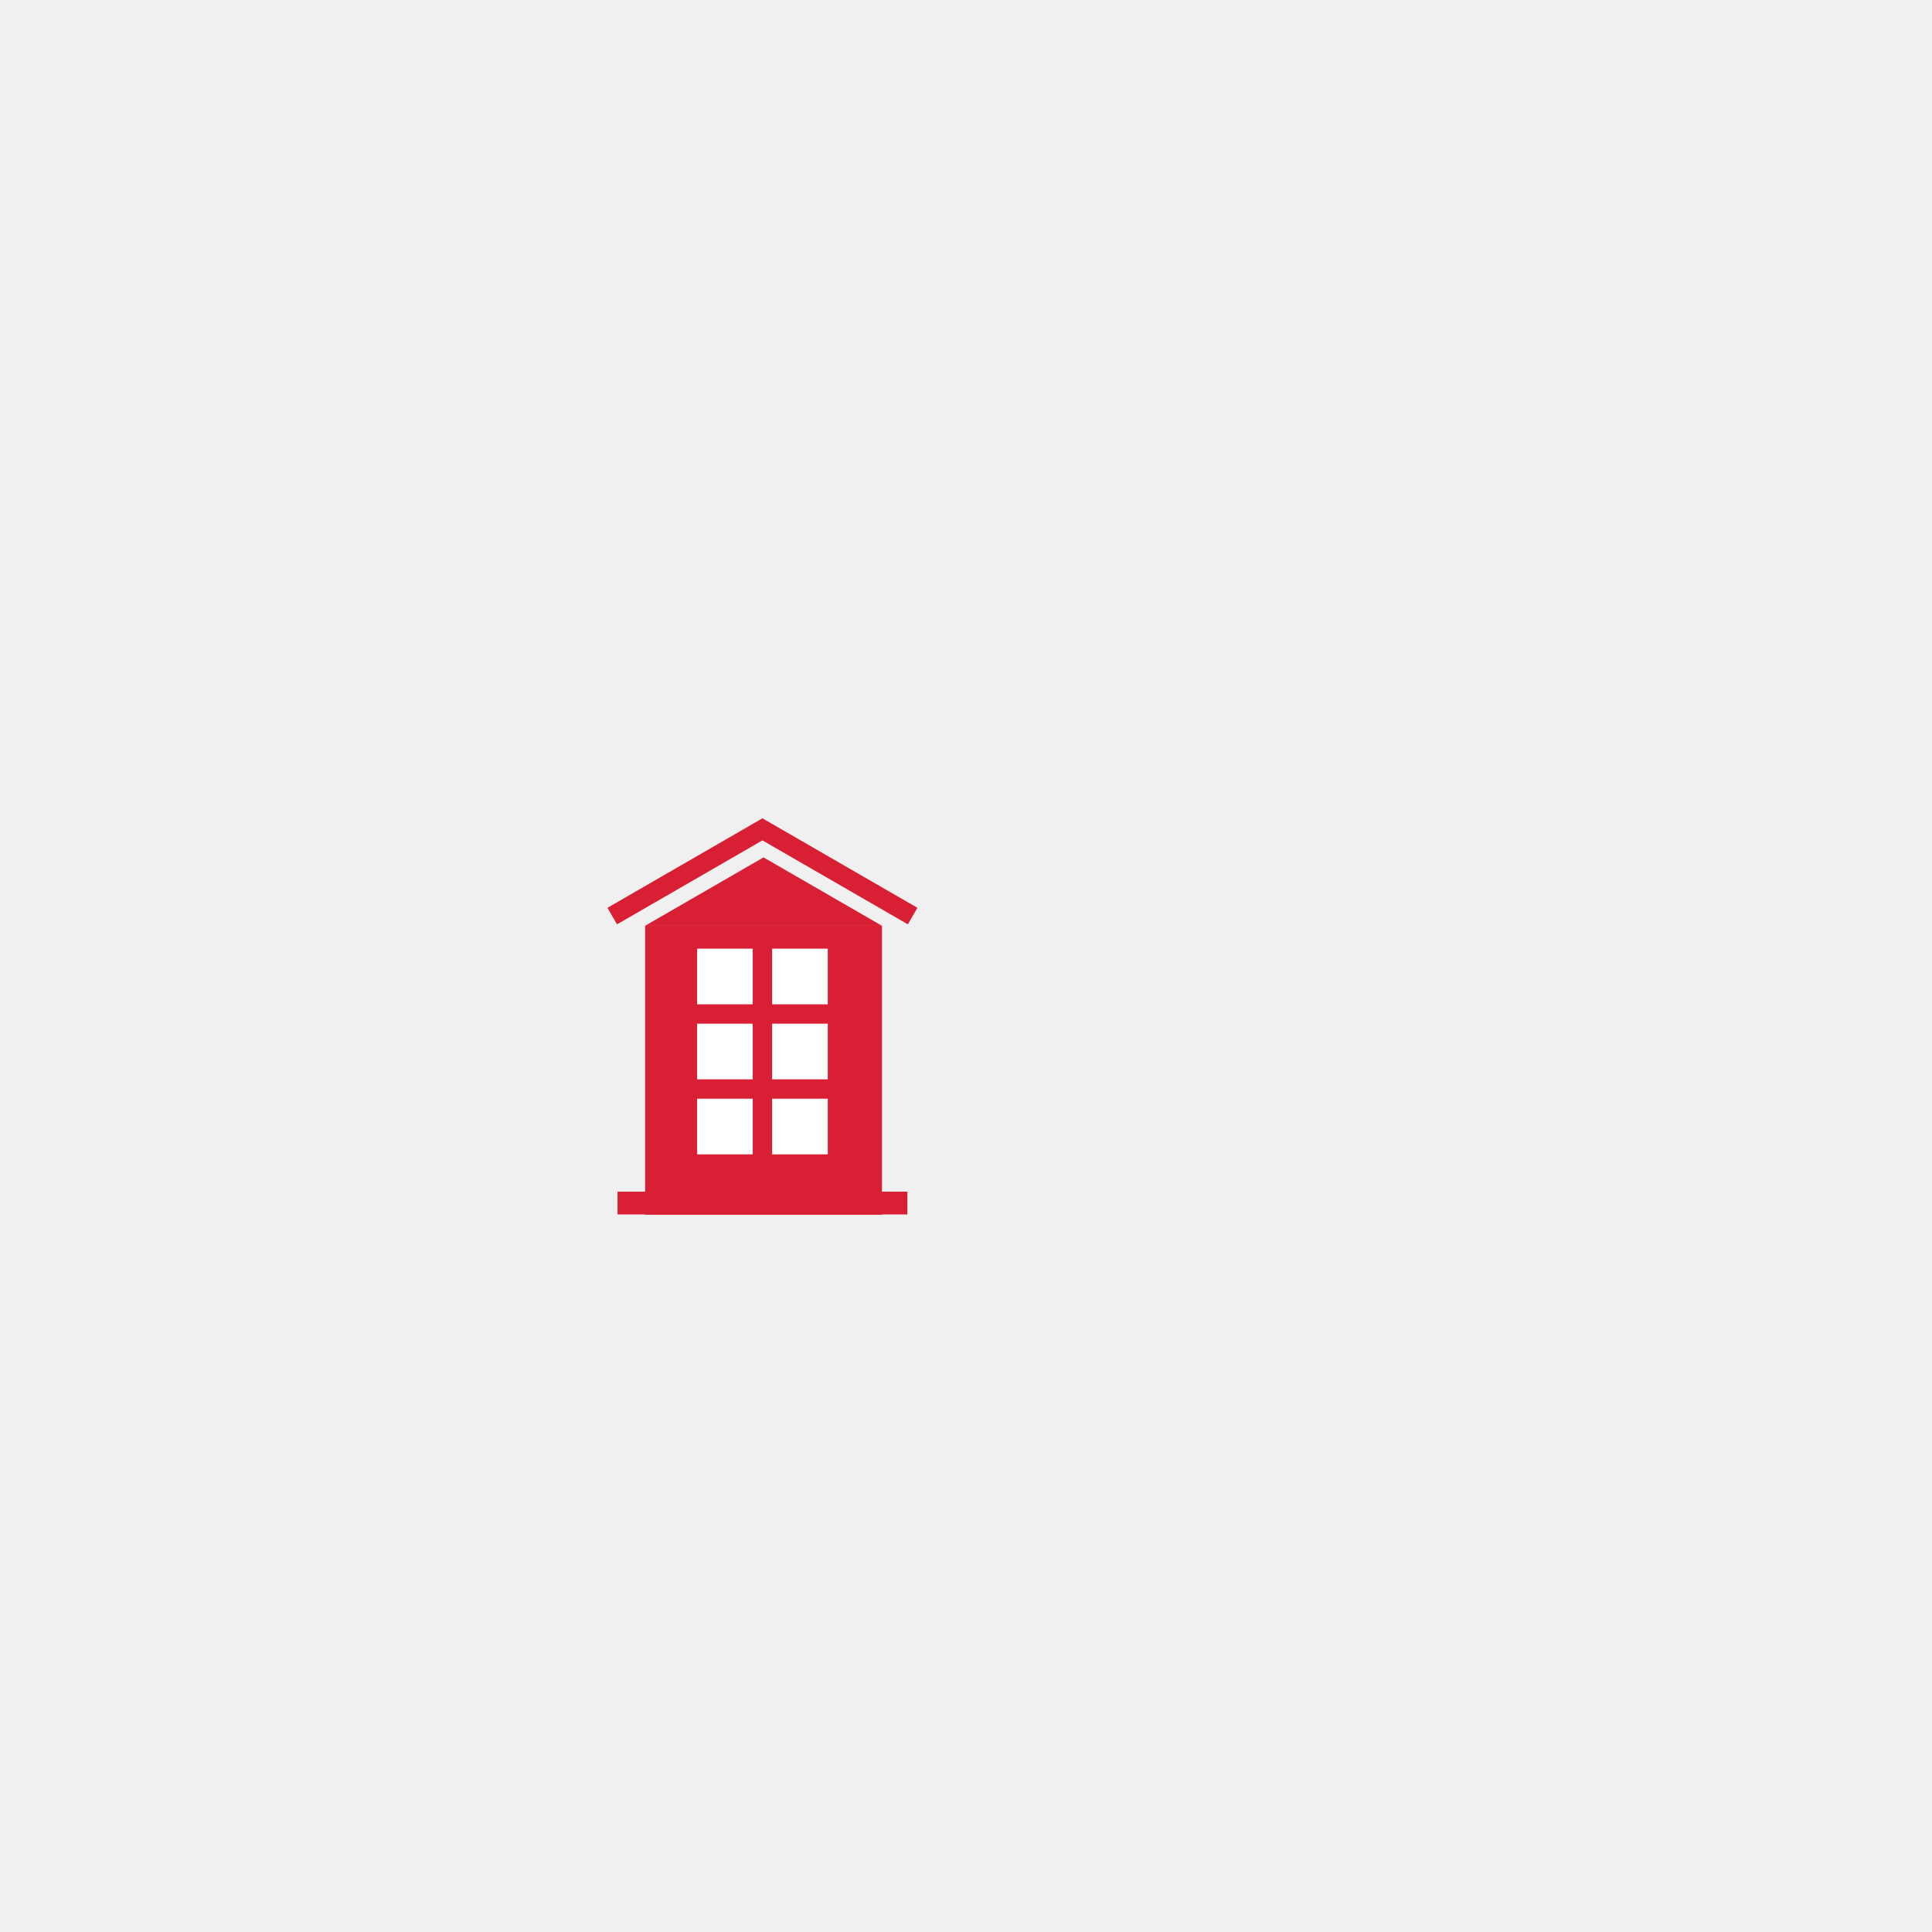
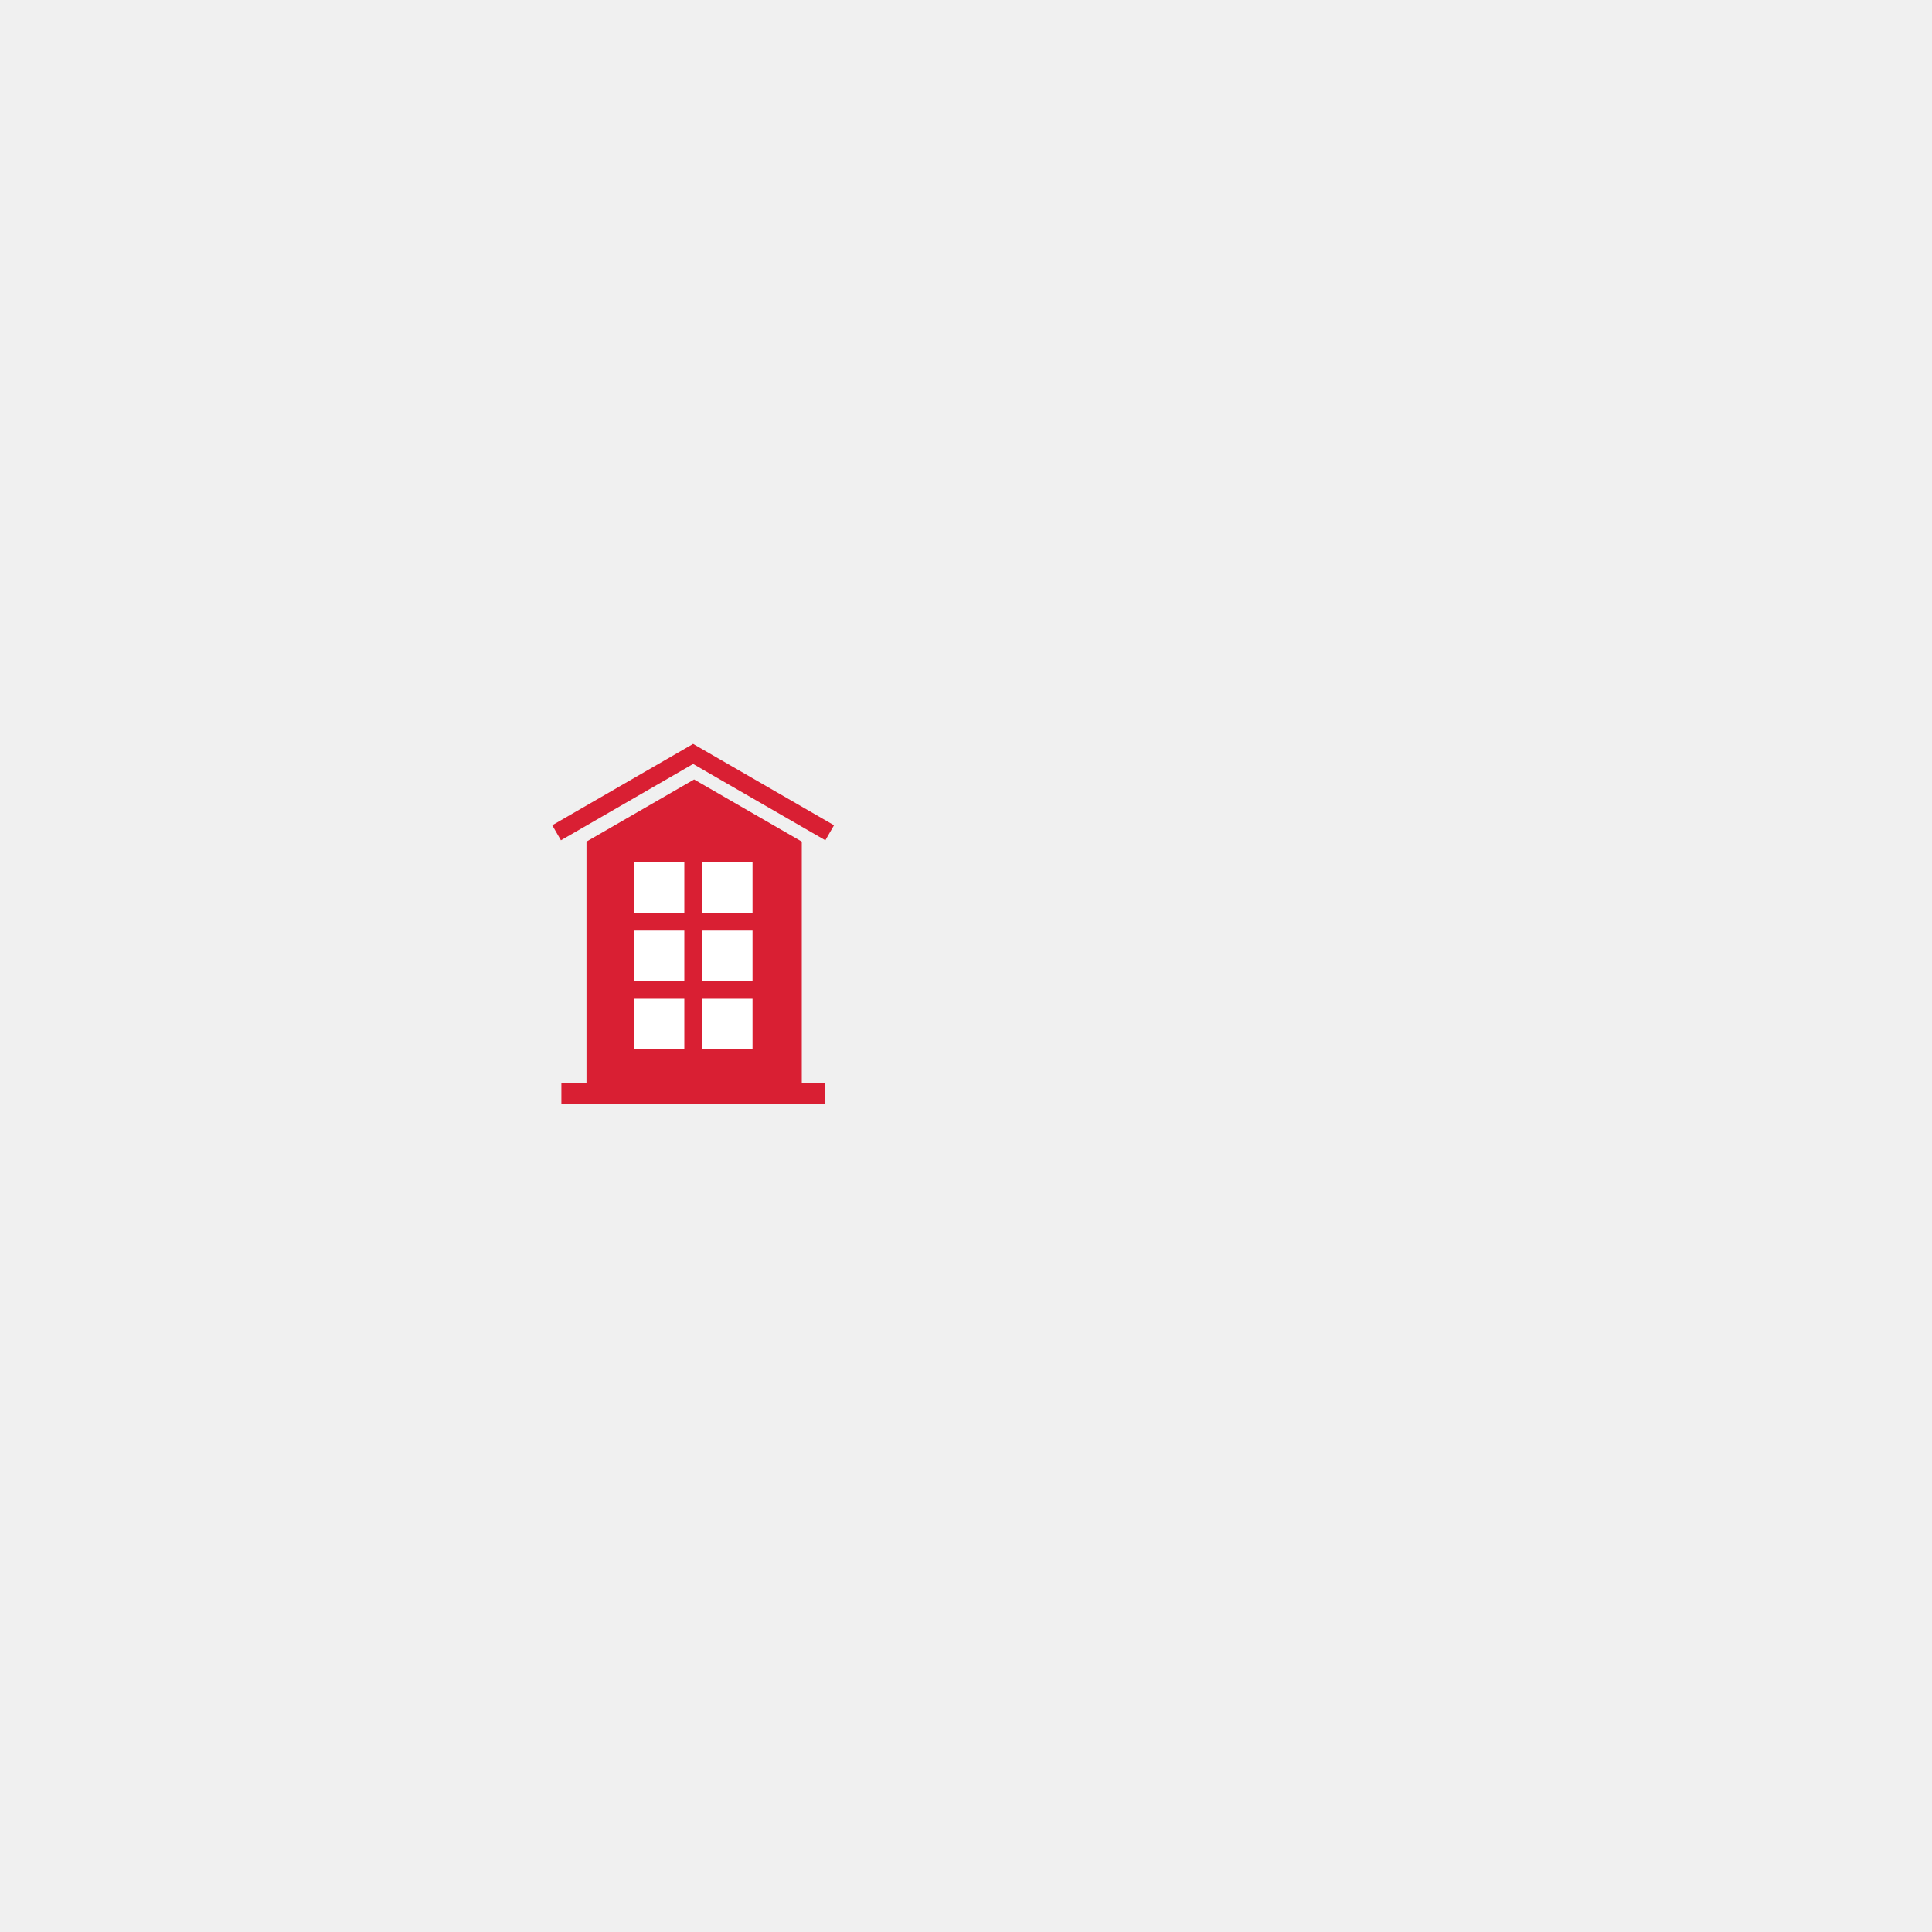
- <svg xmlns="http://www.w3.org/2000/svg" viewBox="0 0 2666.667 2666.667" xml:space="preserve" id="svg2" version="1.1">
+ <svg xmlns="http://www.w3.org/2000/svg" viewBox="0 0 2933.333 2933.333" xml:space="preserve" id="svg2" version="1.1">
  <defs id="defs6" />
  <g transform="matrix(1.333333,0,0,-1.333333,0,2666.667)" id="g10">
    <path id="path12" style="fill:#d91f33;fill-opacity:1;fill-rule:nonzero;stroke:none" d="M 667.834,742.556 H 913 v 299.101 H 667.834 Z" />
    <g transform="translate(790.3921,1112.415)" id="g14">
      <path id="path16" style="fill:#d91f33;fill-opacity:1;fill-rule:nonzero;stroke:none" d="M 0,0 -122.558,-70.758 H 0 122.559 Z" />
    </g>
    <g transform="translate(949.7031,1060.255)" id="g18">
      <path id="path20" style="fill:#d91f33;fill-opacity:1;fill-rule:nonzero;stroke:none" d="m 0,0 -9.888,-17.126 -160.435,92.626 9.897,17.128 z" />
    </g>
    <g transform="translate(628.8521,1060.255)" id="g22">
      <path id="path24" style="fill:#d91f33;fill-opacity:1;fill-rule:nonzero;stroke:none" d="M 0,0 9.887,-17.126 170.312,75.5 160.425,92.628 Z" />
    </g>
    <path id="path26" style="fill:#d91f33;fill-opacity:1;fill-rule:nonzero;stroke:none" d="m 639.258,742.835 h 300.03 v 23.585 h -300.03 z" />
    <path id="path28" style="fill:#ffffff;fill-opacity:1;fill-rule:nonzero;stroke:none" d="m 779.242,960.341 h -57.595 v 57.595 h 57.595 z" />
    <path id="path30" style="fill:#ffffff;fill-opacity:1;fill-rule:nonzero;stroke:none" d="m 856.898,960.341 h -57.594 v 57.595 h 57.594 z" />
    <path id="path32" style="fill:#ffffff;fill-opacity:1;fill-rule:nonzero;stroke:none" d="m 856.898,882.683 h -57.594 v 57.596 h 57.594 z" />
    <path id="path34" style="fill:#ffffff;fill-opacity:1;fill-rule:nonzero;stroke:none" d="m 779.242,882.683 h -57.595 v 57.596 h 57.595 z" />
    <path id="path36" style="fill:#ffffff;fill-opacity:1;fill-rule:nonzero;stroke:none" d="m 856.898,805.023 h -57.594 v 57.597 h 57.594 z" />
    <path id="path38" style="fill:#ffffff;fill-opacity:1;fill-rule:nonzero;stroke:none" d="m 779.242,805.023 h -57.595 v 57.597 h 57.595 z" />
  </g>
</svg>
